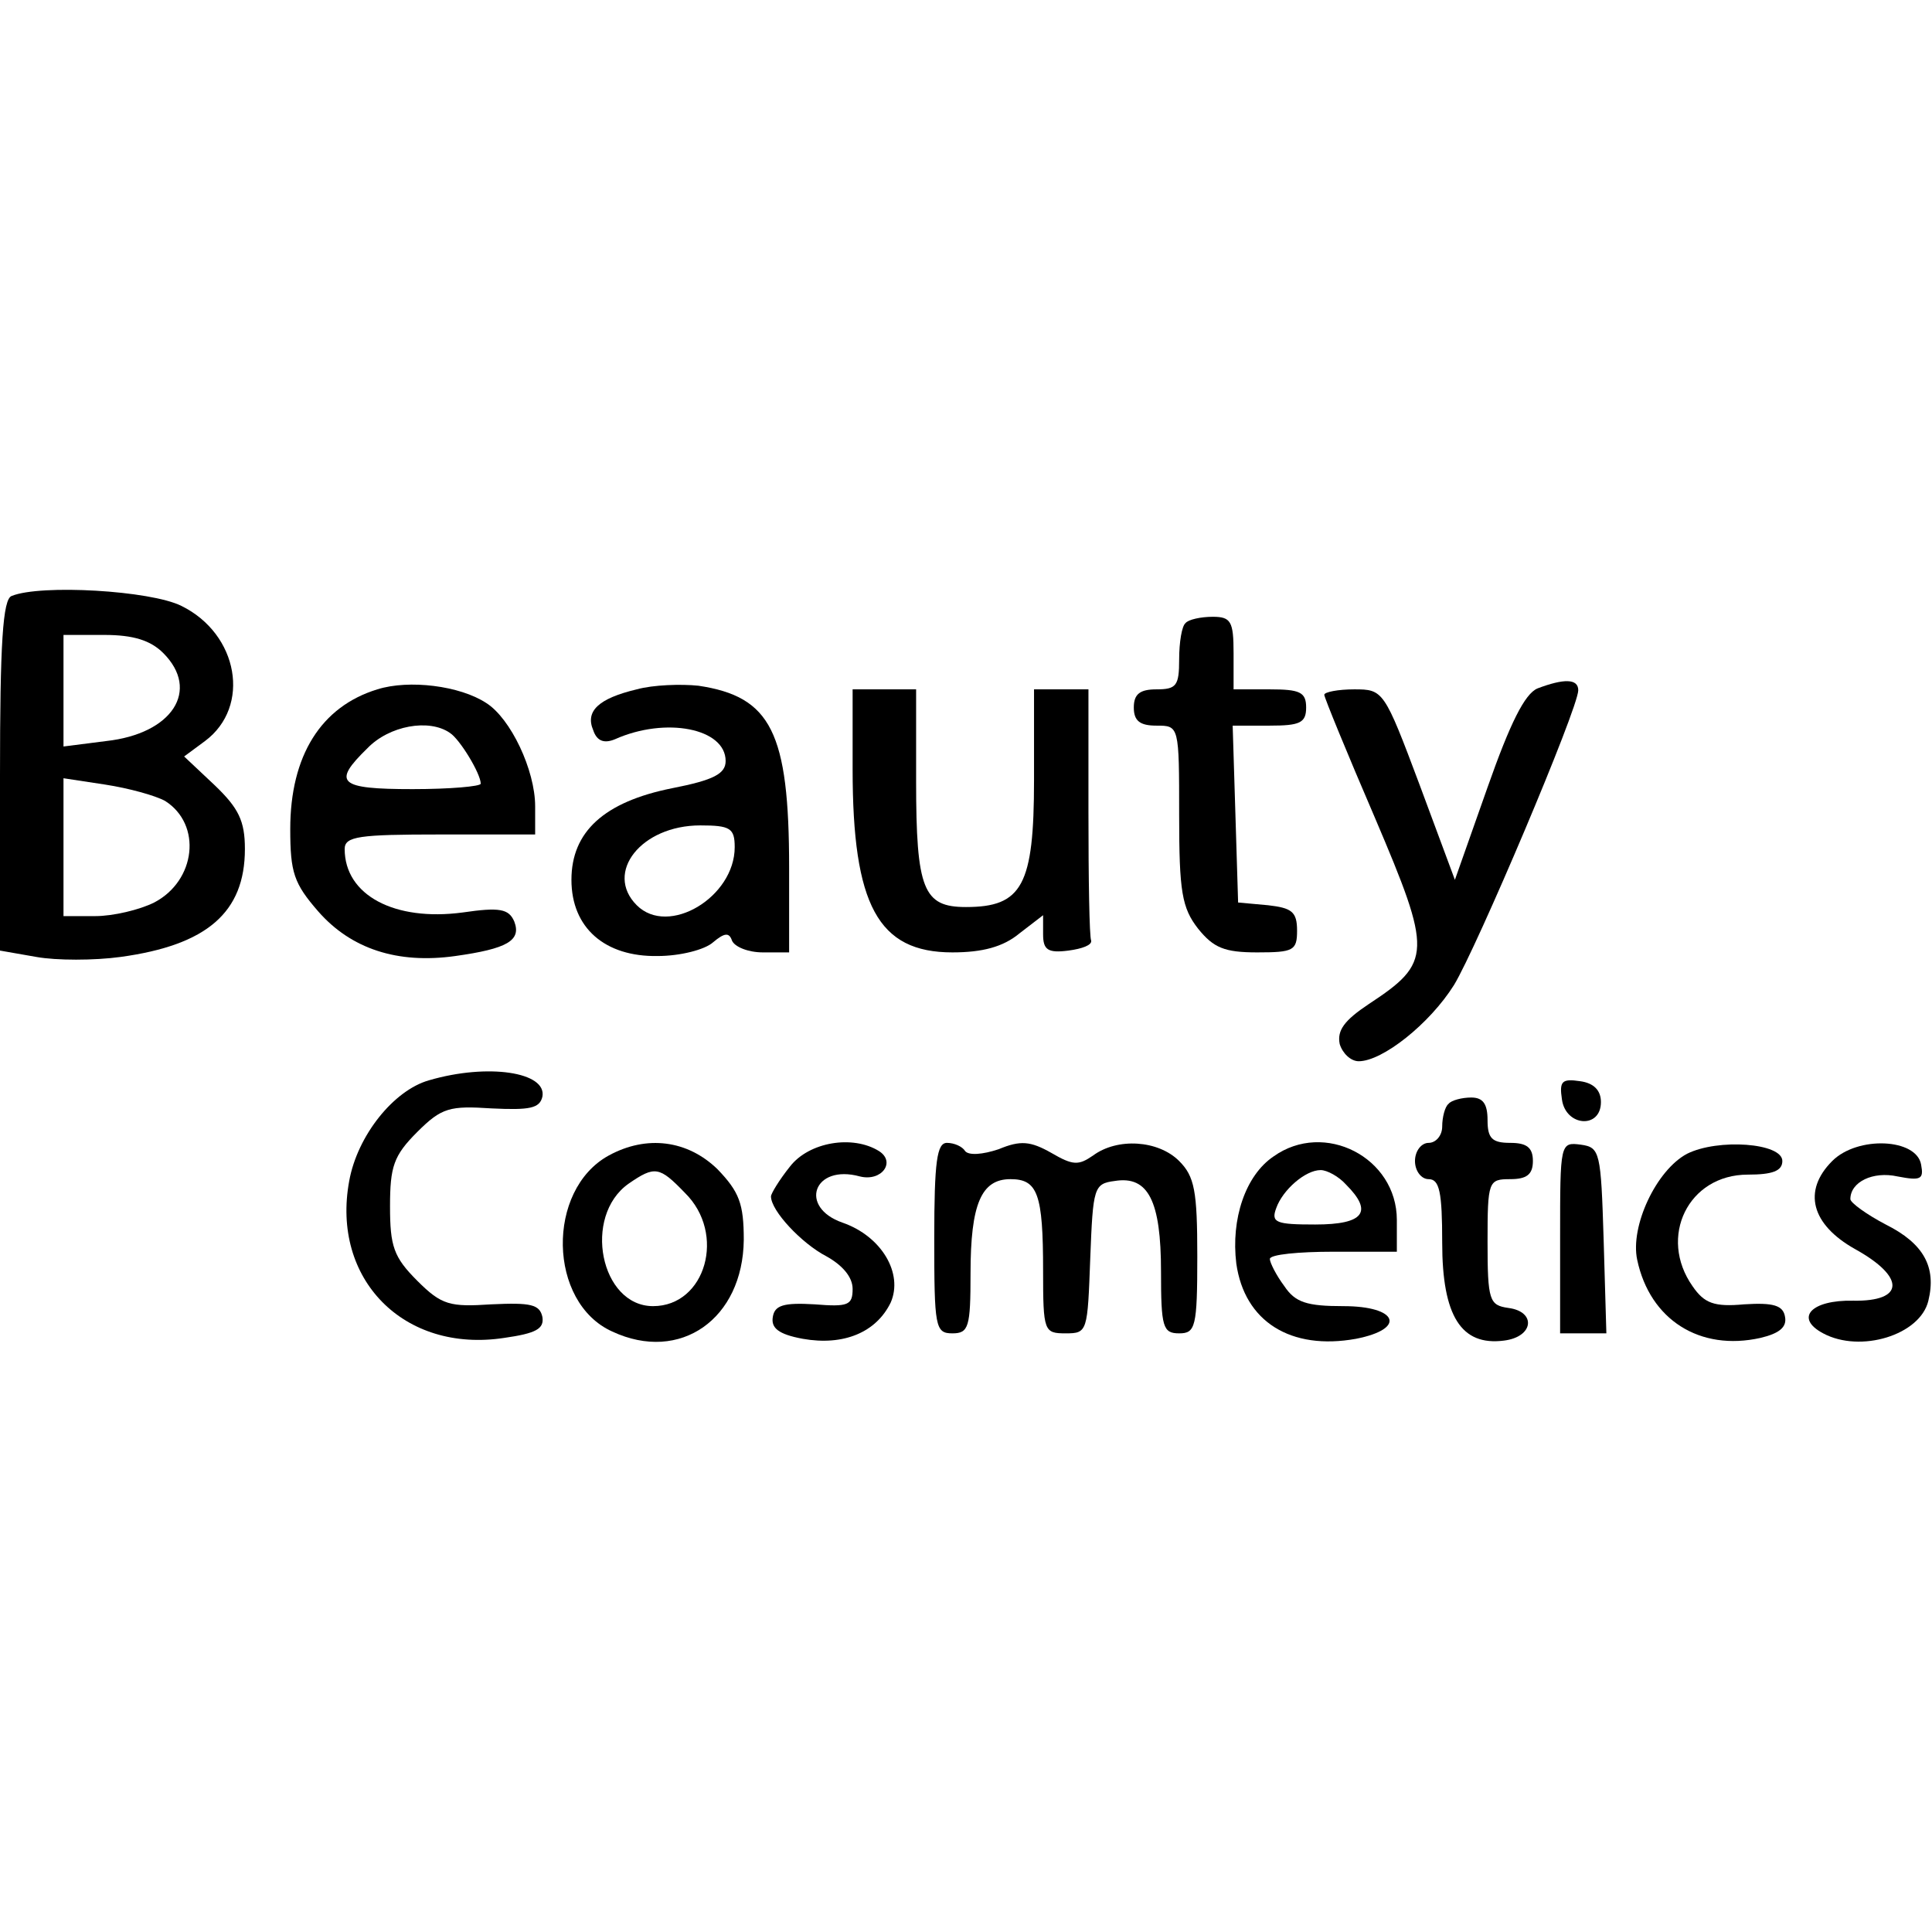
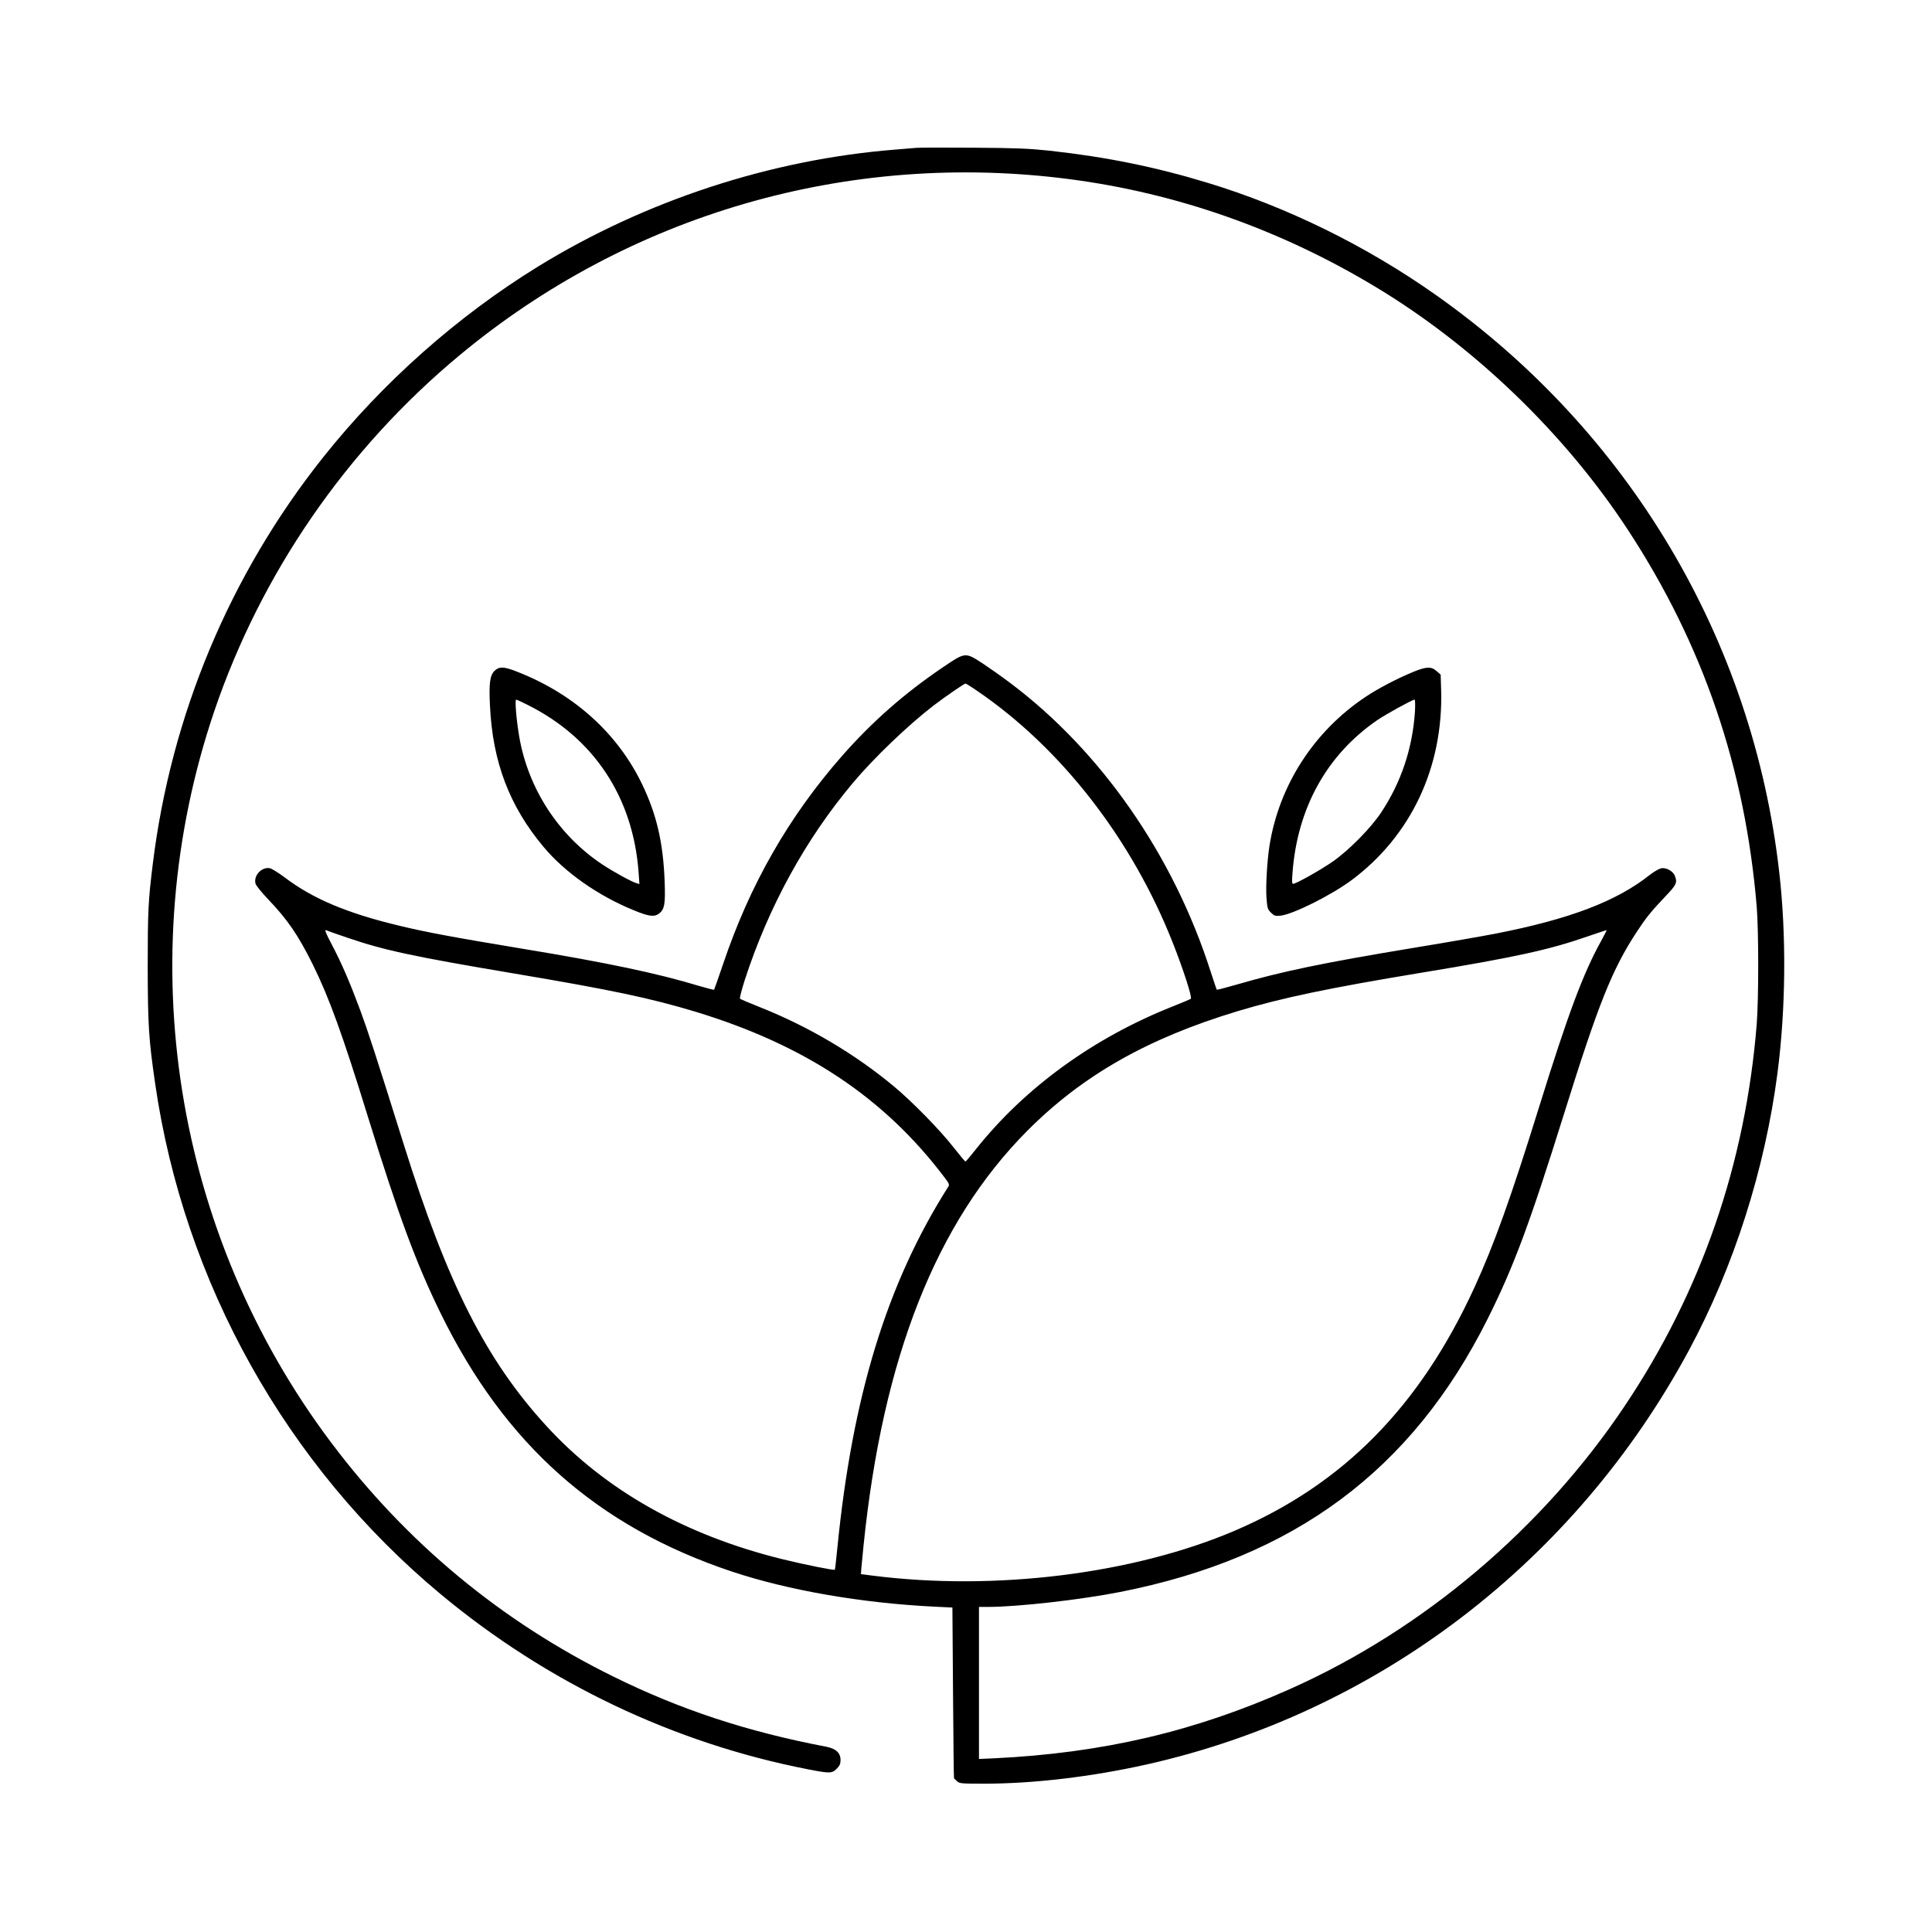
- <svg xmlns="http://www.w3.org/2000/svg" version="1.0" width="213pt" height="213pt" viewBox="0 0 213 213" preserveAspectRatio="xMidYMid meet">
-   <g transform="translate(0,213) scale(0.1,-0.1)" fill="#000000" stroke="none">
-     <path d="M13 1473 c-10 -3 -13 -53 -13 -198 l0 -193 40 -7 c22 -4 64 -4 93 0 95 13 137 49 137 119 0 31 -7 45 -33 70 l-34 32 23 17 c51 38 37 118 -26 149 -34 17 -155 24 -187 11z m167 -63 c41 -41 10 -89 -63 -97 l-47 -6 0 62 0 61 45 0 c32 0 51 -6 65 -20z m2 -163 c41 -26 34 -88 -12 -112 -16 -8 -45 -15 -65 -15 l-35 0 0 76 0 76 46 -7 c26 -4 55 -12 66 -18z" />
-     <path d="M1307 1443 c-4 -3 -7 -21 -7 -40 0 -29 -3 -33 -25 -33 -18 0 -25 -5 -25 -20 0 -15 7 -20 25 -20 25 0 25 0 25 -99 0 -84 3 -102 21 -125 17 -21 29 -26 65 -26 40 0 44 2 44 24 0 21 -6 25 -32 28 l-33 3 -3 98 -3 97 41 0 c33 0 40 3 40 20 0 17 -7 20 -40 20 l-40 0 0 40 c0 35 -3 40 -23 40 -13 0 -27 -3 -30 -7z" />
-     <path d="M416 1370 c-62 -19 -96 -73 -96 -154 0 -48 4 -60 31 -91 36 -41 87 -58 151 -49 57 8 73 17 65 38 -6 14 -16 16 -57 10 -75 -10 -130 19 -130 70 0 14 16 16 105 16 l105 0 0 31 c0 40 -27 97 -54 114 -29 19 -85 26 -120 15z m80 -48 c11 -7 34 -45 34 -56 0 -3 -34 -6 -75 -6 -82 0 -89 7 -50 45 24 25 68 33 91 17z" />
-     <path d="M702 1370 c-42 -10 -57 -24 -48 -45 4 -12 12 -15 24 -10 56 25 122 12 122 -24 0 -14 -13 -21 -59 -30 -75 -15 -111 -48 -111 -101 0 -53 37 -85 95 -84 25 0 52 7 61 15 13 11 18 11 21 2 3 -7 18 -13 34 -13 l29 0 0 93 c0 150 -20 189 -100 201 -19 2 -50 1 -68 -4z m108 -174 c0 -55 -73 -99 -108 -64 -36 36 5 88 70 88 33 0 38 -3 38 -24z" />
-     <path d="M1695 1371 c-14 -6 -30 -38 -55 -109 l-36 -102 -39 105 c-39 104 -40 105 -72 105 -18 0 -33 -3 -33 -6 0 -3 25 -64 56 -136 63 -148 63 -159 -7 -205 -27 -18 -35 -29 -32 -44 3 -10 12 -19 21 -19 26 0 78 41 105 84 25 41 137 305 137 325 0 13 -16 13 -45 2z" />
-     <path d="M940 1282 c0 -150 28 -202 110 -202 33 0 56 6 74 21 l26 20 0 -21 c0 -17 5 -21 28 -18 15 2 26 6 25 11 -2 4 -3 68 -3 142 l0 135 -30 0 -30 0 0 -100 c0 -116 -13 -140 -75 -140 -47 0 -55 19 -55 139 l0 101 -35 0 -35 0 0 -88z" />
-     <path d="M473 939 c-39 -11 -79 -61 -88 -111 -20 -108 60 -190 171 -173 35 5 44 10 42 23 -3 14 -13 16 -56 14 -46 -3 -55 -1 -82 26 -26 26 -30 38 -30 82 0 44 4 56 30 82 27 27 36 29 82 26 42 -2 53 0 56 13 5 27 -60 37 -125 18z" />
-     <path d="M1722 918 c4 -30 43 -33 43 -3 0 13 -8 21 -23 23 -20 3 -23 0 -20 -20z" />
-     <path d="M1597 913 c-4 -3 -7 -15 -7 -25 0 -10 -7 -18 -15 -18 -8 0 -15 -9 -15 -20 0 -11 7 -20 15 -20 12 0 15 -14 15 -70 0 -81 21 -114 68 -108 33 4 36 32 5 36 -21 3 -23 8 -23 73 0 67 1 69 25 69 18 0 25 5 25 20 0 15 -7 20 -25 20 -20 0 -25 5 -25 25 0 18 -5 25 -18 25 -10 0 -22 -3 -25 -7z" />
-     <path d="M671 856 c-69 -38 -67 -162 4 -194 75 -35 144 14 145 101 0 40 -5 53 -29 78 -33 32 -78 38 -120 15z m84 -41 c46 -45 23 -125 -35 -125 -58 0 -78 99 -27 135 29 20 34 19 62 -10z" />
-     <path d="M871 844 c-12 -15 -21 -30 -21 -33 0 -16 34 -52 61 -66 18 -10 29 -23 29 -36 0 -18 -5 -20 -42 -17 -34 2 -44 -1 -46 -14 -2 -12 6 -19 33 -24 45 -8 81 7 97 40 14 32 -10 73 -53 88 -49 17 -32 65 19 51 24 -6 40 16 21 28 -29 18 -77 10 -98 -17z" />
-     <path d="M1030 765 c0 -98 1 -105 20 -105 18 0 20 7 20 66 0 77 12 104 44 104 30 0 36 -16 36 -101 0 -67 1 -69 25 -69 24 0 24 2 27 83 3 78 4 82 27 85 37 6 51 -22 51 -100 0 -61 2 -68 20 -68 18 0 20 7 20 85 0 72 -3 88 -20 105 -23 23 -68 26 -95 6 -16 -11 -22 -11 -46 3 -23 13 -34 14 -58 4 -18 -6 -33 -7 -37 -2 -3 5 -12 9 -20 9 -11 0 -14 -20 -14 -105z" />
-     <path d="M1404 855 c-31 -21 -47 -69 -41 -118 9 -64 60 -96 132 -83 56 11 46 36 -14 36 -40 0 -53 4 -65 22 -9 12 -16 26 -16 30 0 5 32 8 70 8 l70 0 0 35 c0 69 -80 110 -136 70z m80 -31 c30 -30 20 -44 -34 -44 -43 0 -49 2 -43 18 7 20 32 42 49 42 7 0 20 -7 28 -16z" />
-     <path d="M1720 766 l0 -106 25 0 26 0 -3 103 c-3 97 -4 102 -25 105 -23 3 -23 2 -23 -102z" />
-     <path d="M1860 858 c-34 -18 -63 -80 -55 -117 14 -66 69 -101 136 -86 21 5 29 12 27 23 -2 13 -13 16 -45 14 -33 -3 -44 1 -57 20 -38 54 -5 123 61 123 27 0 38 4 38 15 0 20 -71 25 -105 8z" />
-     <path d="M2020 850 c-33 -33 -23 -70 25 -97 56 -31 55 -58 -2 -57 -46 1 -65 -19 -33 -36 41 -22 107 -2 116 36 9 37 -5 63 -47 84 -21 11 -39 24 -39 28 0 19 25 31 52 25 26 -5 29 -3 26 13 -5 29 -70 32 -98 4z" />
+ <svg xmlns="http://www.w3.org/2000/svg" version="1.0" width="1563pt" height="1563pt" viewBox="0 0 1563 1563" preserveAspectRatio="xMidYMid meet">
+   <g transform="translate(0,1563) scale(0.1,-0.1)" fill="#000000" stroke="none">
+     <path d="M7415 14434 c-22 -2 -98 -8 -170 -14 -1010 -80 -2025 -413 -2895 -948 -653 -403 -1254 -936 -1736 -1542 -754 -948 -1230 -2086 -1378 -3290 -37 -297 -41 -388 -41 -830 1 -474 8 -586 60 -945 233 -1611 1062 -3093 2310 -4132 863 -718 1888 -1206 2973 -1417 174 -34 193 -34 231 5 24 24 31 39 31 71 0 57 -38 92 -116 107 -640 122 -1177 299 -1719 566 -909 447 -1678 1085 -2287 1896 -1270 1690 -1624 3910 -945 5914 379 1116 1068 2117 1979 2876 1379 1149 3159 1663 4945 1429 863 -113 1692 -404 2458 -863 804 -481 1544 -1192 2057 -1977 607 -928 946 -1922 1040 -3045 16 -197 16 -747 0 -950 -91 -1129 -447 -2161 -1065 -3085 -664 -994 -1631 -1813 -2710 -2294 -770 -344 -1518 -519 -2399 -561 l-118 -5 0 615 0 615 73 0 c241 0 751 58 1070 121 1409 278 2359 984 2972 2209 210 420 338 763 620 1665 277 887 388 1164 587 1467 74 113 116 165 230 285 91 95 99 112 78 167 -14 37 -67 68 -108 62 -19 -3 -59 -26 -95 -54 -270 -214 -648 -358 -1252 -476 -99 -19 -400 -72 -670 -116 -718 -119 -1056 -189 -1419 -295 -87 -25 -160 -44 -162 -42 -2 1 -24 68 -50 147 -300 939 -885 1781 -1619 2333 -66 50 -167 121 -224 159 -144 93 -139 94 -327 -33 -308 -209 -566 -436 -807 -709 -434 -493 -751 -1047 -967 -1689 -38 -112 -71 -205 -73 -208 -3 -2 -57 12 -122 31 -333 101 -744 188 -1430 301 -561 93 -780 134 -995 186 -422 101 -699 218 -926 390 -51 38 -105 72 -121 75 -65 13 -133 -59 -116 -124 3 -15 50 -72 102 -127 157 -164 244 -291 362 -529 130 -263 240 -564 444 -1226 252 -813 390 -1186 590 -1595 521 -1063 1269 -1726 2356 -2089 457 -152 1048 -255 1639 -284 l145 -7 5 -690 c3 -379 6 -691 8 -692 1 -1 12 -11 24 -23 20 -19 34 -20 222 -20 400 0 867 56 1311 155 1869 419 3465 1638 4388 3350 364 676 615 1463 717 2244 67 517 73 1113 14 1626 -214 1881 -1215 3565 -2774 4666 -563 398 -1205 714 -1850 910 -424 129 -819 209 -1280 260 -161 17 -268 22 -615 24 -231 2 -438 1 -460 -1z m487 -4391 c683 -464 1257 -1204 1587 -2043 85 -215 157 -439 145 -450 -5 -4 -70 -32 -144 -61 -642 -254 -1196 -656 -1593 -1154 -44 -55 -82 -101 -86 -102 -3 -1 -46 50 -96 114 -109 140 -341 377 -488 498 -315 261 -682 478 -1072 634 -88 35 -164 67 -168 71 -5 4 13 72 38 151 193 594 491 1138 874 1594 169 202 451 472 656 629 96 73 246 176 256 176 4 0 45 -25 91 -57z m-5092 -1999 c298 -102 531 -152 1345 -289 790 -133 1108 -200 1475 -311 886 -270 1524 -695 2010 -1338 40 -53 43 -60 30 -79 -495 -781 -774 -1690 -896 -2922 -9 -93 -18 -172 -20 -174 -6 -7 -235 39 -424 85 -787 194 -1431 556 -1907 1075 -490 534 -803 1152 -1158 2285 -229 732 -289 914 -351 1082 -86 231 -151 381 -230 531 -46 87 -60 121 -47 116 10 -5 88 -32 173 -61z m10144 -25 c-146 -263 -268 -590 -504 -1349 -228 -734 -363 -1109 -521 -1454 -443 -966 -1062 -1594 -1941 -1970 -821 -350 -1938 -489 -2928 -363 l-95 12 3 45 c2 25 10 108 18 185 155 1520 587 2615 1324 3356 447 449 972 748 1704 969 360 108 732 186 1481 310 759 125 1038 186 1345 293 85 29 156 53 158 52 1 -1 -19 -40 -44 -86z" />
+     <path d="M4000 10202 c-37 -37 -45 -102 -36 -282 21 -454 158 -813 433 -1141 173 -207 442 -396 730 -513 123 -51 167 -56 206 -26 43 34 51 77 44 260 -12 315 -65 541 -182 785 -201 417 -557 736 -1022 915 -99 38 -136 39 -173 2z m275 -278 c531 -267 846 -745 891 -1348 l7 -98 -24 7 c-39 11 -188 93 -274 150 -356 236 -603 615 -675 1039 -23 136 -36 296 -24 296 5 0 50 -21 99 -46z" />
+     <path d="M11425 10191 c-127 -53 -276 -131 -375 -197 -419 -278 -702 -716 -780 -1207 -19 -122 -31 -330 -24 -421 6 -82 9 -93 36 -119 26 -26 34 -29 76 -25 101 10 411 165 577 288 480 358 741 912 724 1536 l-4 126 -33 29 c-44 39 -84 37 -197 -10z m22 -319 c-20 -298 -112 -572 -274 -816 -83 -125 -260 -305 -391 -396 -93 -65 -296 -180 -320 -180 -10 0 -11 19 -6 83 38 526 275 957 683 1239 71 49 286 167 305 168 5 0 6 -42 3 -98z" />
  </g>
</svg>
